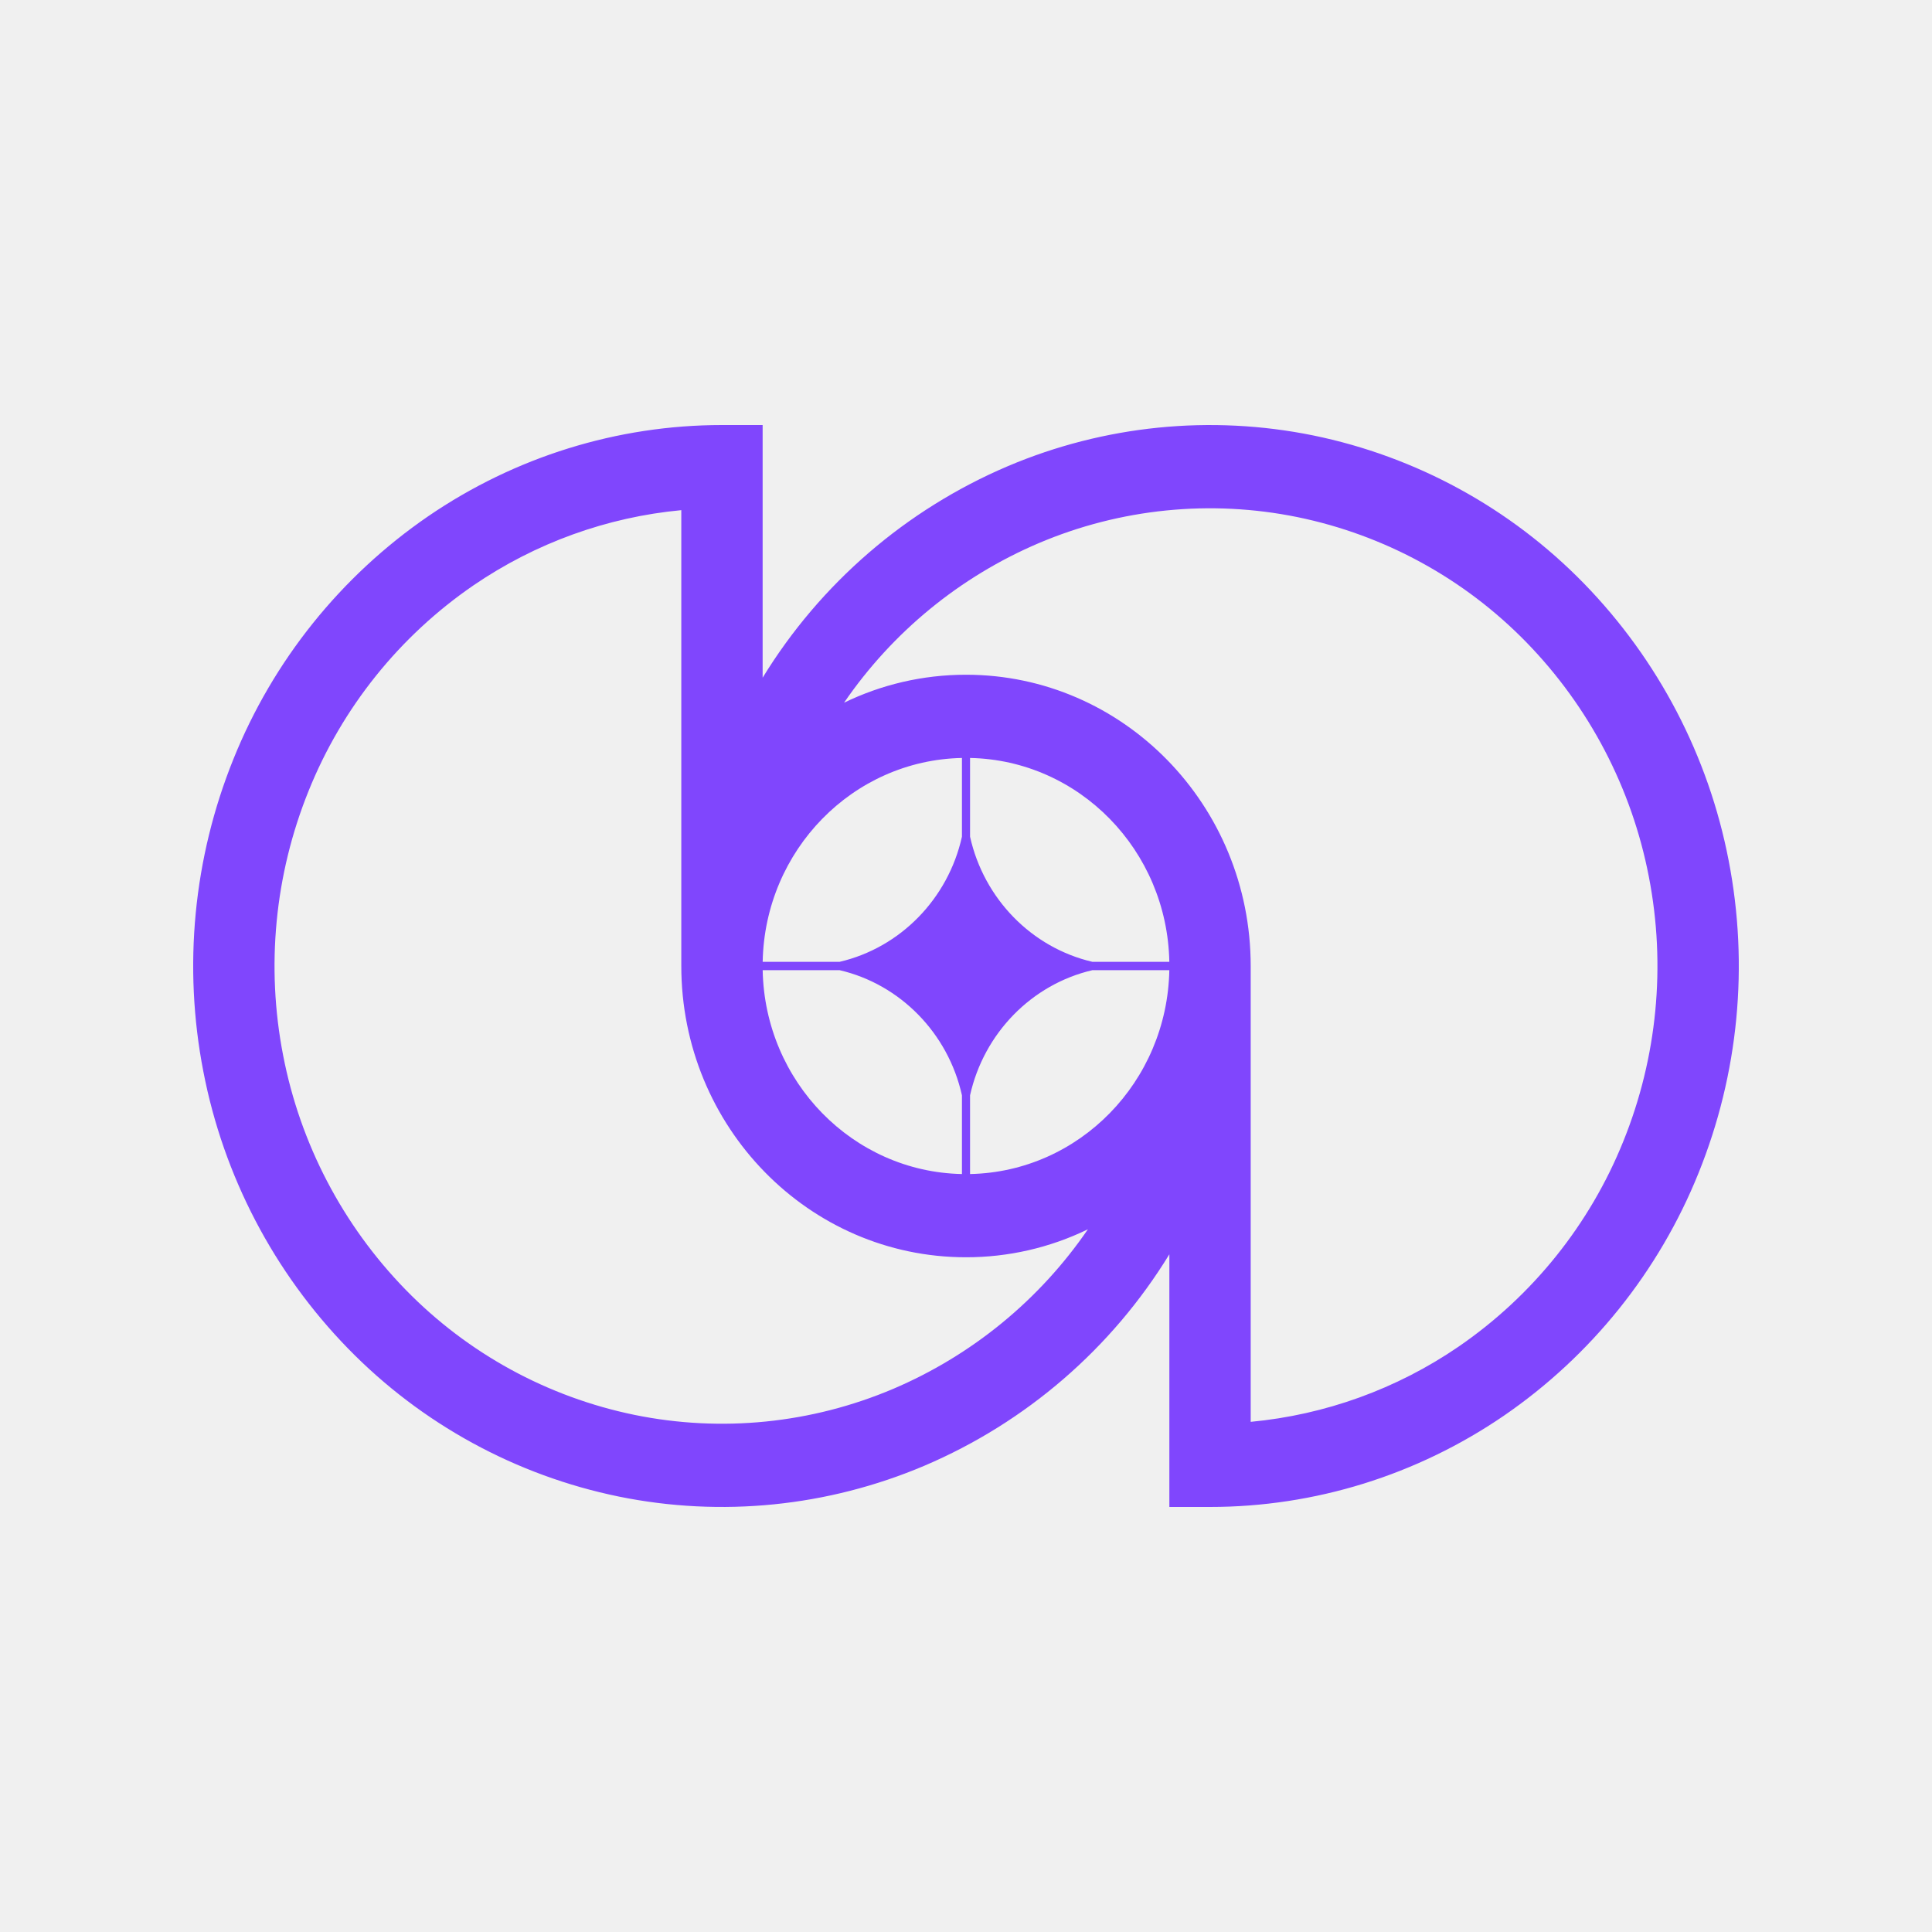
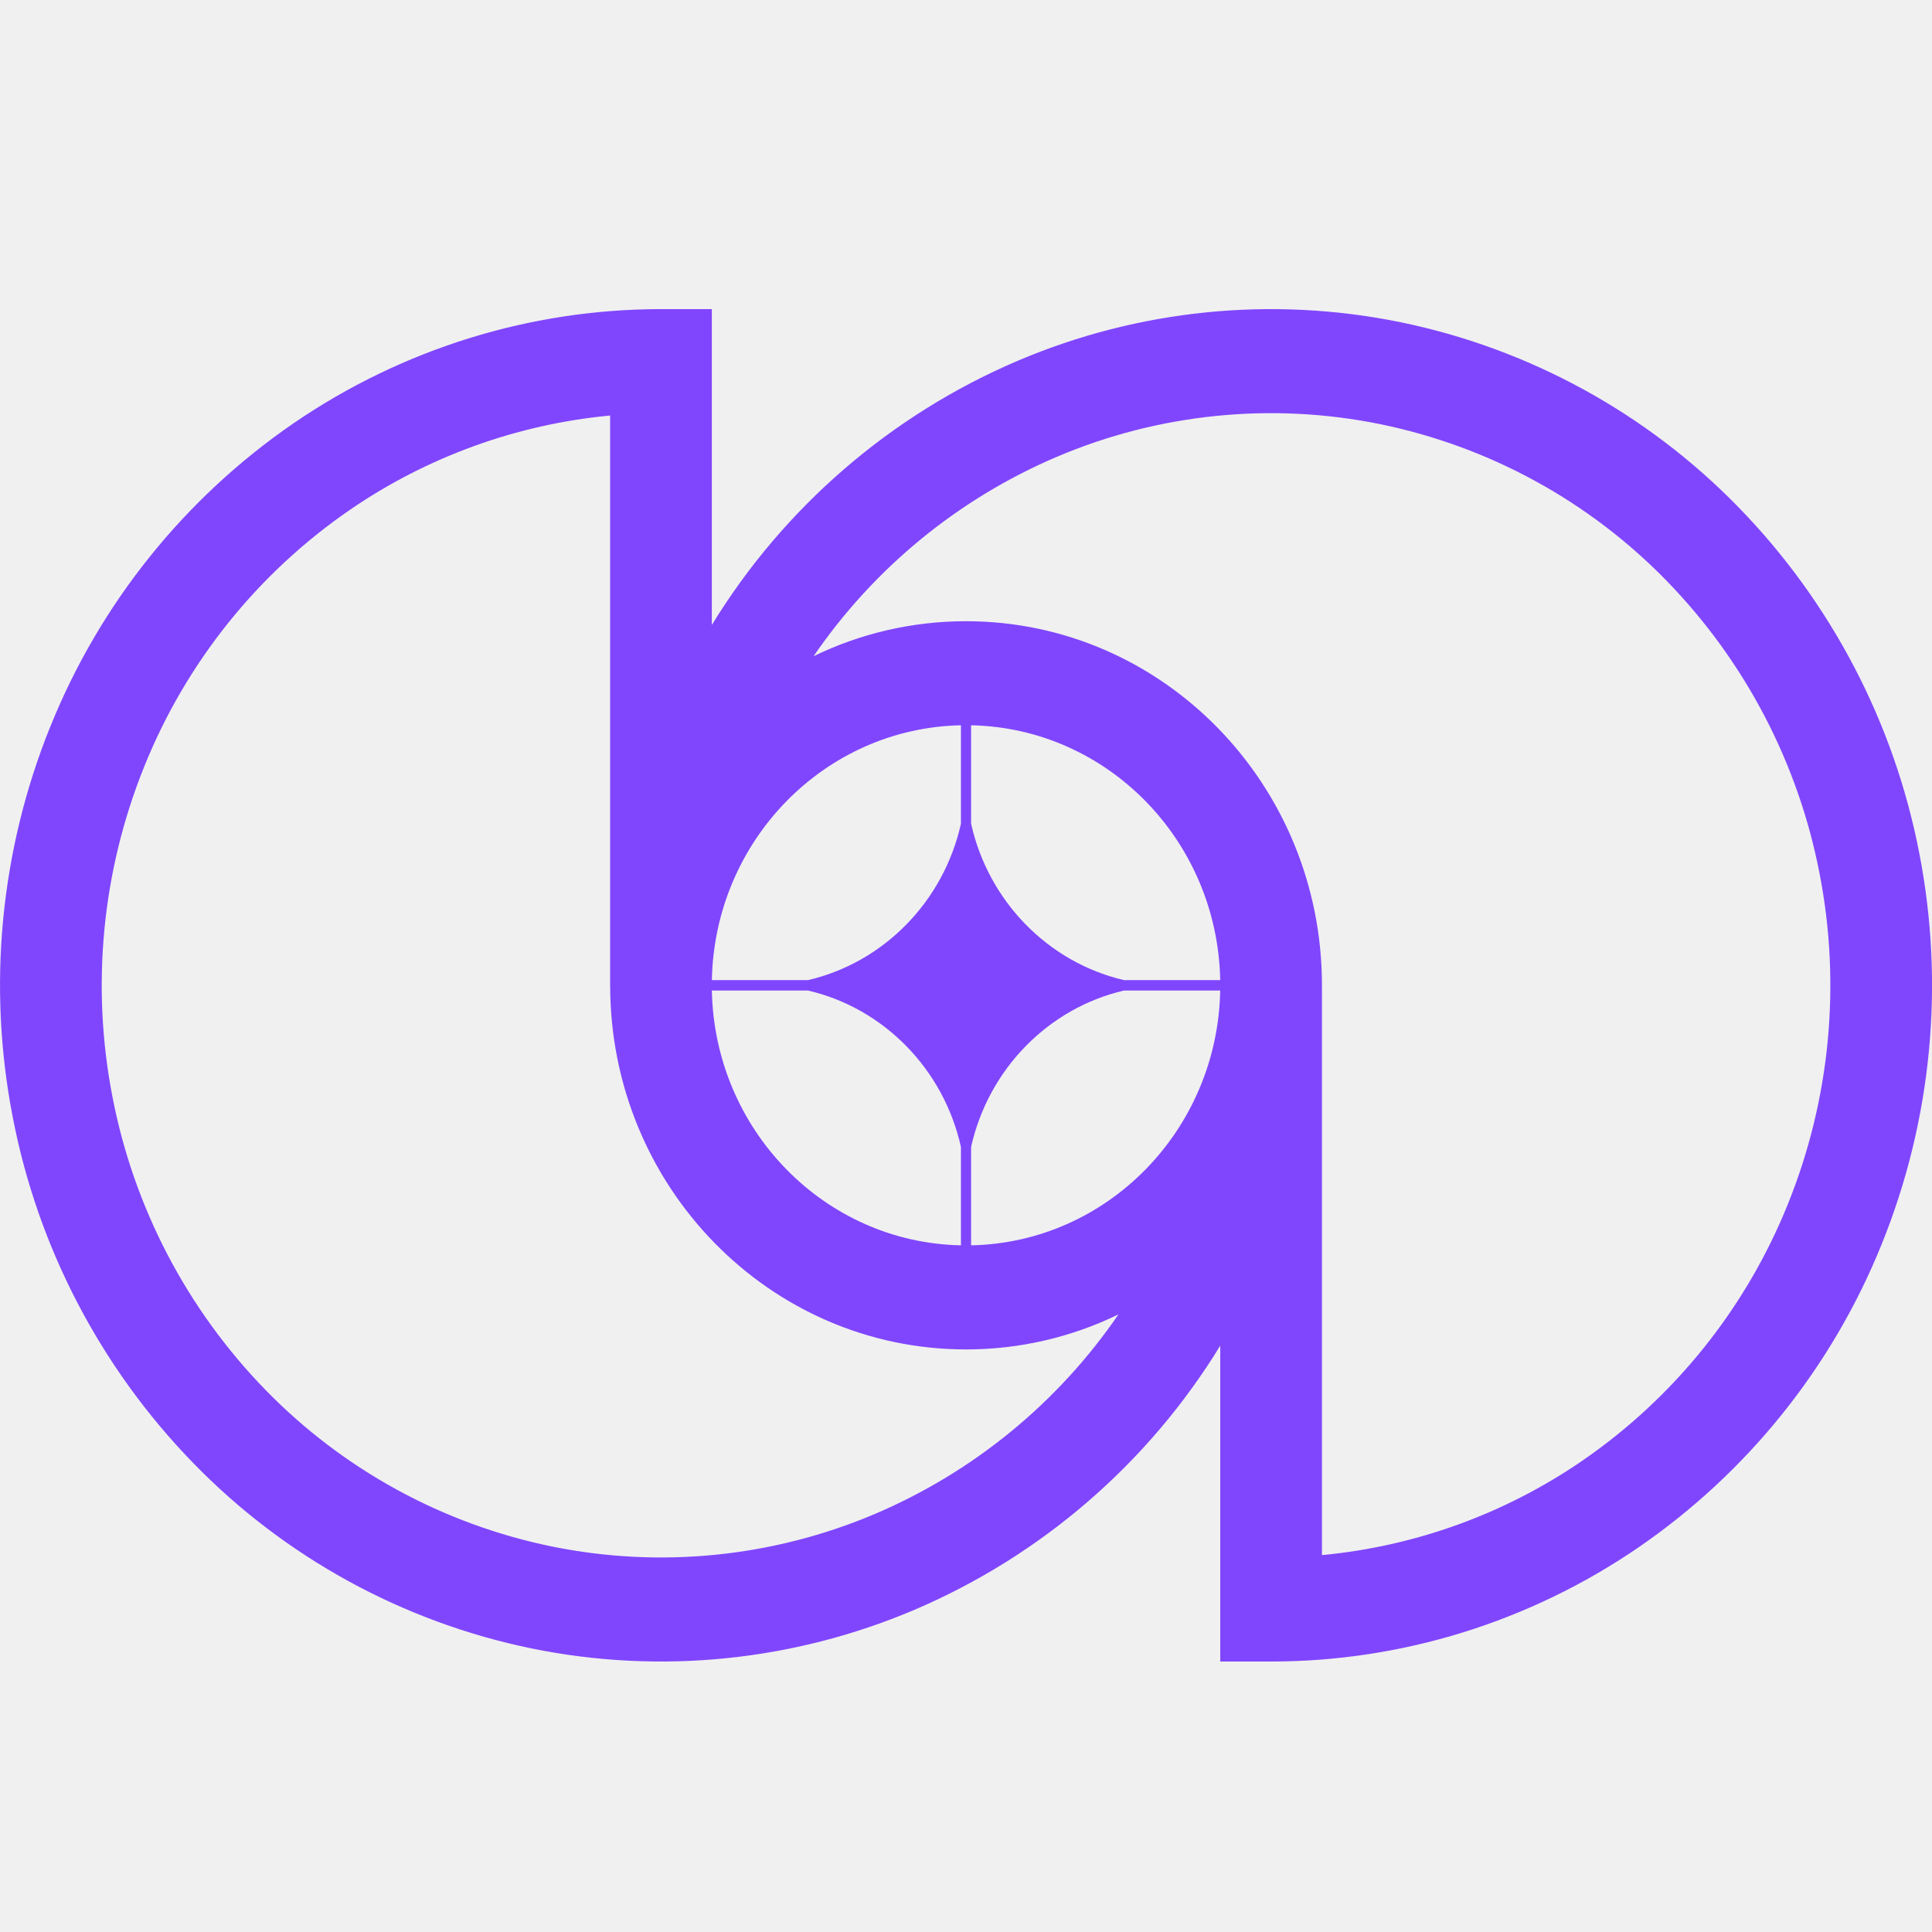
<svg xmlns="http://www.w3.org/2000/svg" viewBox="0 0 50 50" fill="none">
  <g clip-path="url(#prefix__clip0_5438_153054)">
-     <path fill-rule="evenodd" clip-rule="evenodd" d="M6.042 19.642a14.3 14.3 0 00-.779 8.09A14.103 14.103 0 009.008 34.9a13.592 13.592 0 007.007 3.831c2.654.54 5.405.263 7.906-.797a13.757 13.757 0 006.342-5.473V39h1.053c2.706 0 5.352-.821 7.602-2.36a13.935 13.935 0 005.04-6.282 14.299 14.299 0 00.779-8.09 14.102 14.102 0 00-3.745-7.168 13.592 13.592 0 00-7.006-3.831 13.398 13.398 0 00-7.907.797 13.757 13.757 0 00-6.342 5.473V11h-1.053c-2.706 0-5.352.821-7.602 2.36a13.935 13.935 0 00-5.04 6.282zM17.632 25V13.203c-1.919.18-3.77.846-5.38 1.947a11.792 11.792 0 00-4.265 5.317 12.1 12.1 0 00-.66 6.844 11.934 11.934 0 003.17 6.066 11.501 11.501 0 005.928 3.241c2.246.458 4.575.223 6.69-.674a11.631 11.631 0 005.04-4.13 7.202 7.202 0 01-3.155.724c-4.07 0-7.368-3.375-7.368-7.538zm14.736 11.797V25c0-4.163-3.299-7.538-7.368-7.538-1.13 0-2.2.26-3.156.724a11.63 11.63 0 015.04-4.13 11.336 11.336 0 016.69-.674 11.501 11.501 0 015.93 3.242 11.933 11.933 0 013.168 6.065 12.1 12.1 0 01-.659 6.844 11.79 11.79 0 01-4.264 5.317 11.413 11.413 0 01-5.38 1.947zm-7.473-6.413c-2.823-.057-5.102-2.388-5.157-5.276h1.991c1.57.366 2.808 1.631 3.166 3.238v2.038zm.21 0c2.823-.057 5.102-2.388 5.157-5.276h-1.991c-1.571.366-2.808 1.631-3.166 3.238v2.038zm5.157-5.492c-.055-2.888-2.334-5.219-5.157-5.276v2.038c.358 1.607 1.595 2.872 3.166 3.238h1.991zm-5.367-5.276c-2.823.057-5.102 2.388-5.157 5.276h1.991c1.571-.366 2.808-1.631 3.166-3.238v-2.038z" fill="#8046FD" />
+     <path fill-rule="evenodd" clip-rule="evenodd" d="M1.302 18.803A17.875 17.875 0 00.33 28.914a17.628 17.628 0 004.681 8.96 16.99 16.99 0 008.758 4.79c3.318.675 6.758.328 9.883-.996a17.196 17.196 0 007.928-6.842V43h1.316c3.383 0 6.69-1.026 9.503-2.95a17.418 17.418 0 006.3-7.853 17.874 17.874 0 00.973-10.111 17.627 17.627 0 00-4.681-8.96 16.989 16.989 0 00-8.758-4.79 16.747 16.747 0 00-9.883.996 17.196 17.196 0 00-7.928 6.842V8h-1.316c-3.383 0-6.69 1.026-9.503 2.95a17.42 17.42 0 00-6.3 7.853zM15.79 25.5V10.754a14.267 14.267 0 00-6.725 2.434 14.74 14.74 0 00-5.33 6.645 15.125 15.125 0 00-.824 8.556 14.917 14.917 0 003.96 7.582 14.376 14.376 0 007.412 4.052 14.17 14.17 0 008.362-.843 14.54 14.54 0 006.3-5.163 9.003 9.003 0 01-3.944.906c-5.087 0-9.21-4.219-9.21-9.423zm18.422 14.746V25.5c0-5.204-4.124-9.423-9.211-9.423-1.412 0-2.75.325-3.945.905a14.54 14.54 0 016.3-5.162 14.17 14.17 0 018.363-.843 14.376 14.376 0 017.411 4.052 14.917 14.917 0 013.961 7.582c.559 2.873.272 5.85-.823 8.556a14.738 14.738 0 01-5.331 6.645 14.266 14.266 0 01-6.725 2.434zm-9.343-8.017c-3.529-.07-6.376-2.984-6.446-6.594h2.49c1.963.457 3.509 2.039 3.956 4.048v2.547zm.264 0c3.528-.07 6.376-2.984 6.446-6.594h-2.49c-1.963.457-3.509 2.039-3.957 4.048v2.547zm6.446-6.864c-.07-3.61-2.918-6.524-6.447-6.595v2.547c.448 2.009 1.994 3.59 3.957 4.048h2.49zm-6.71-6.595c-3.528.071-6.376 2.985-6.446 6.595h2.49c1.963-.458 3.509-2.039 3.956-4.048V18.77z" fill="#8046FD" />
  </g>
  <defs>
    <clipPath id="prefix__clip0_5438_153054">
-       <path fill="#fff" transform="translate(5 11)" d="M0 0h40v28H0z" />
+       <path fill="#fff" transform="translate(0 8)" d="M0 0h50v35H0z" />
    </clipPath>
  </defs>
</svg>
